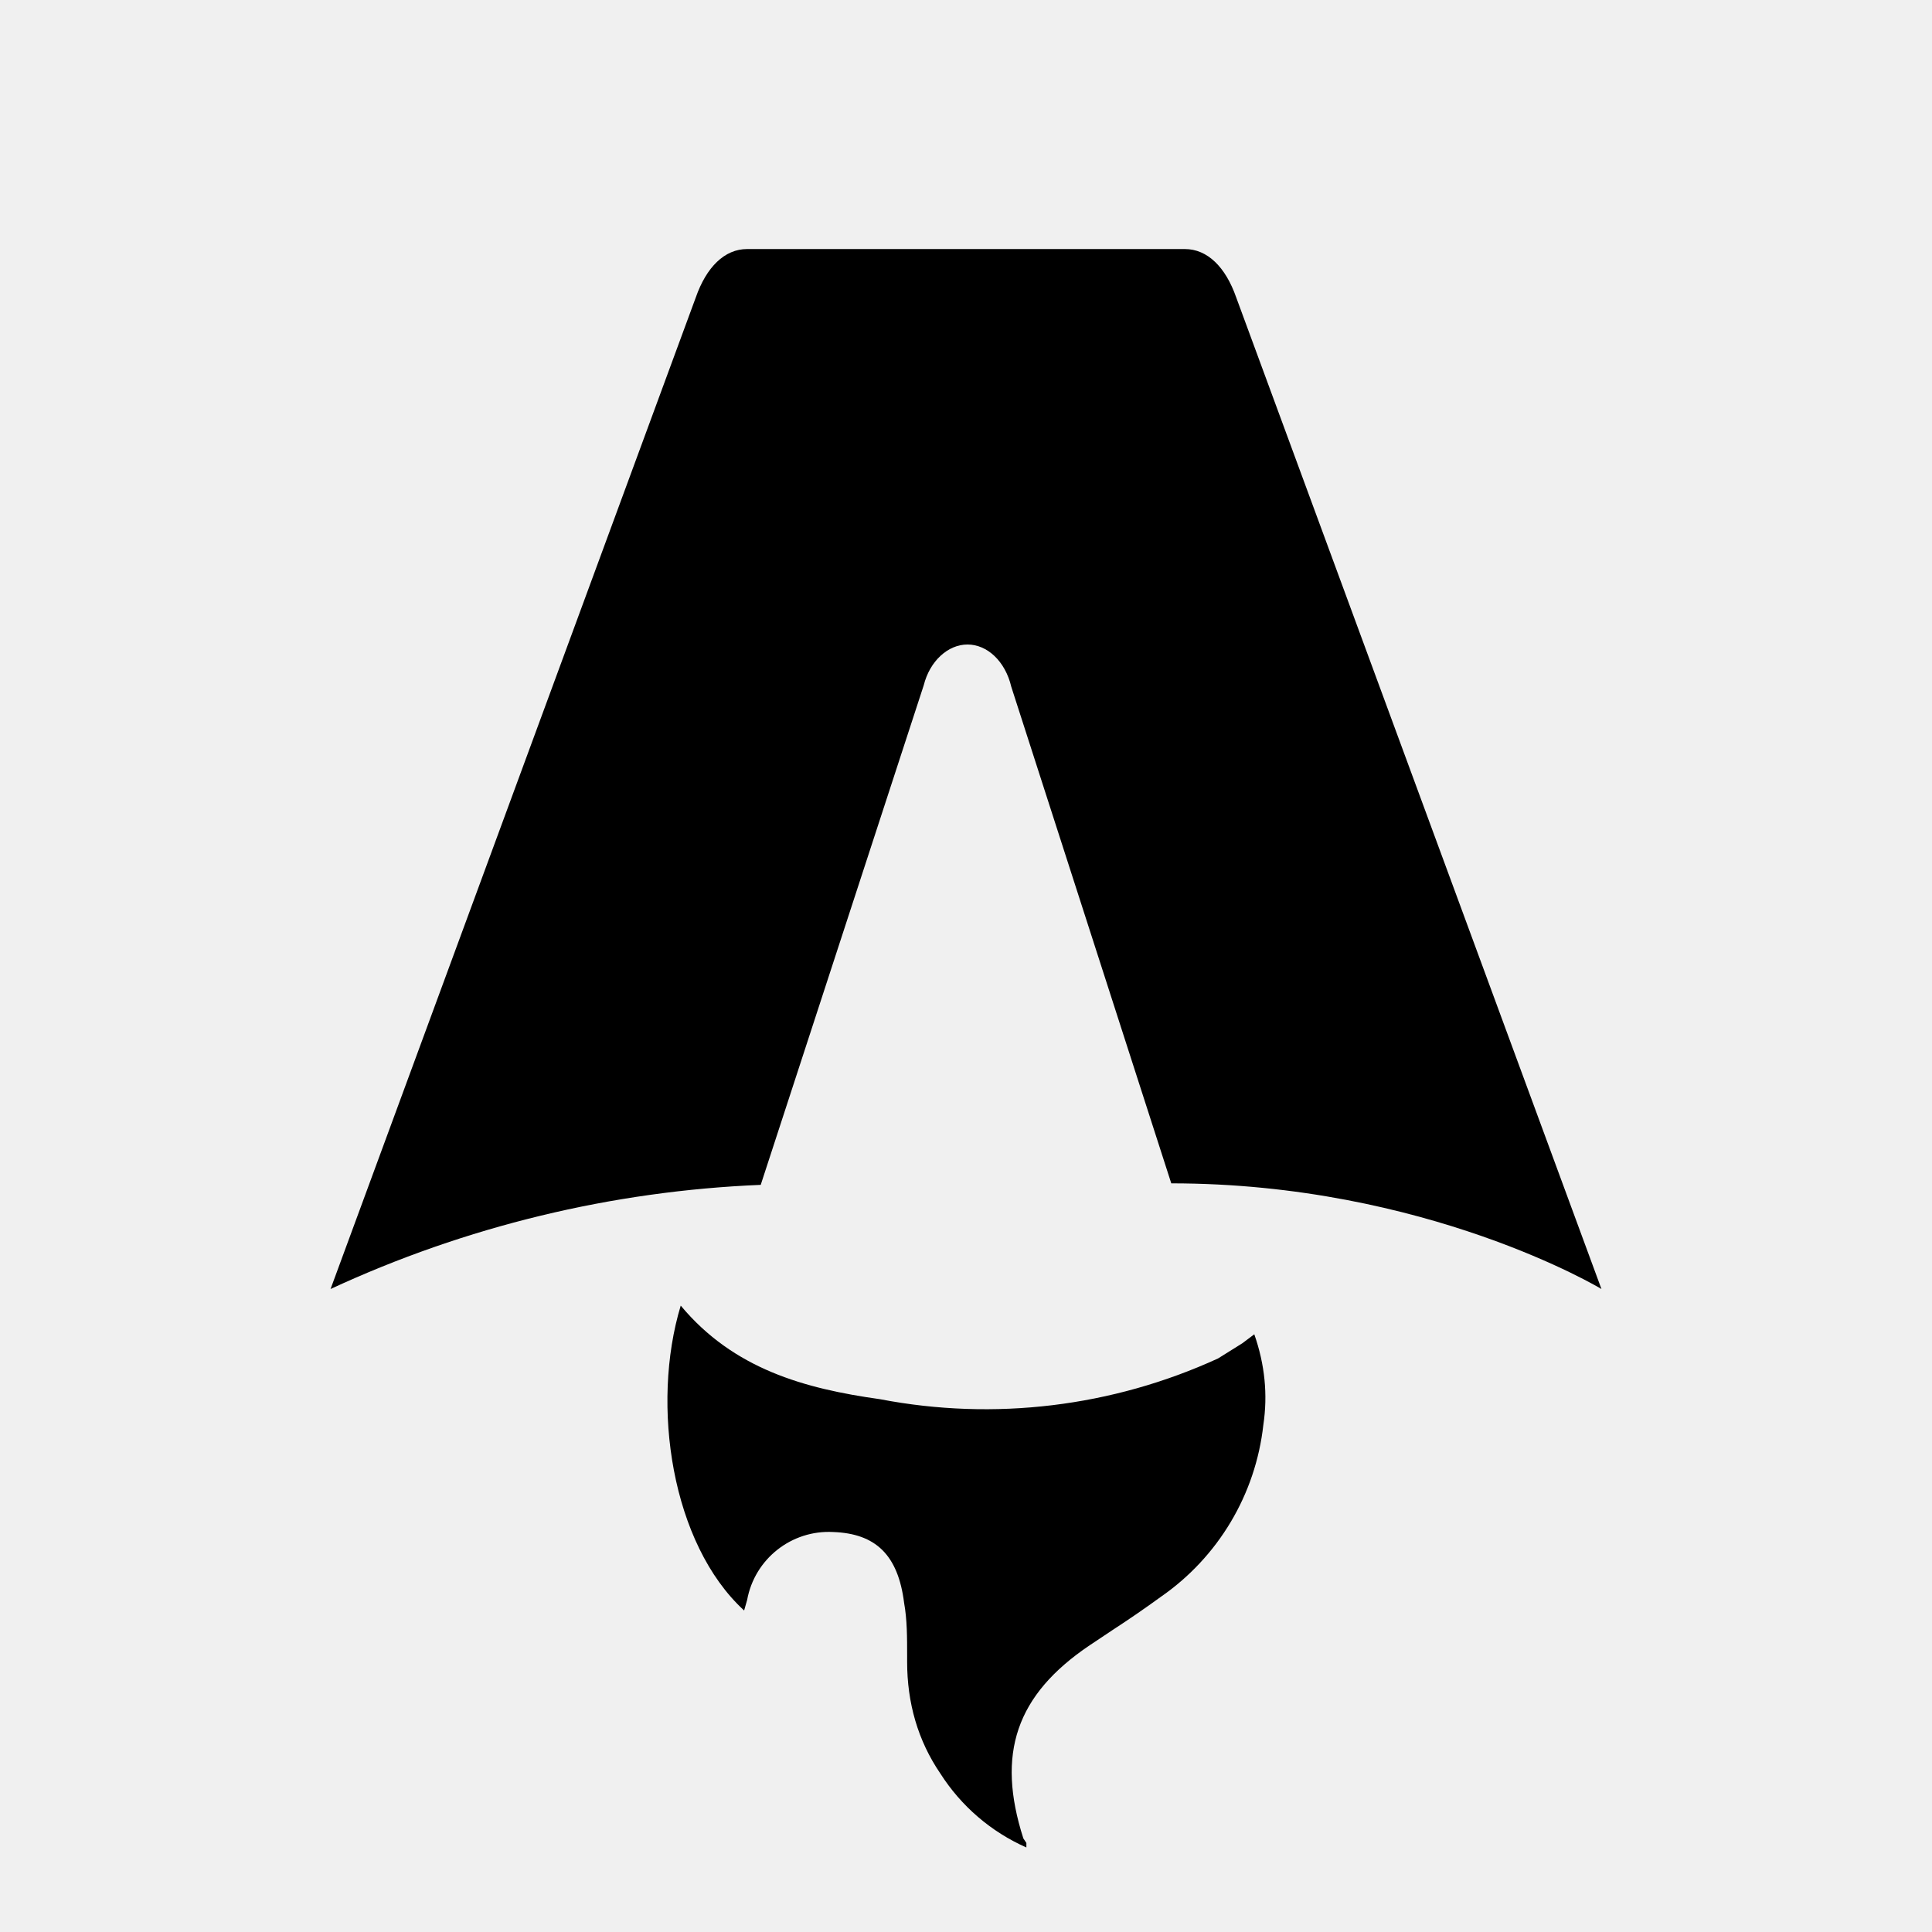
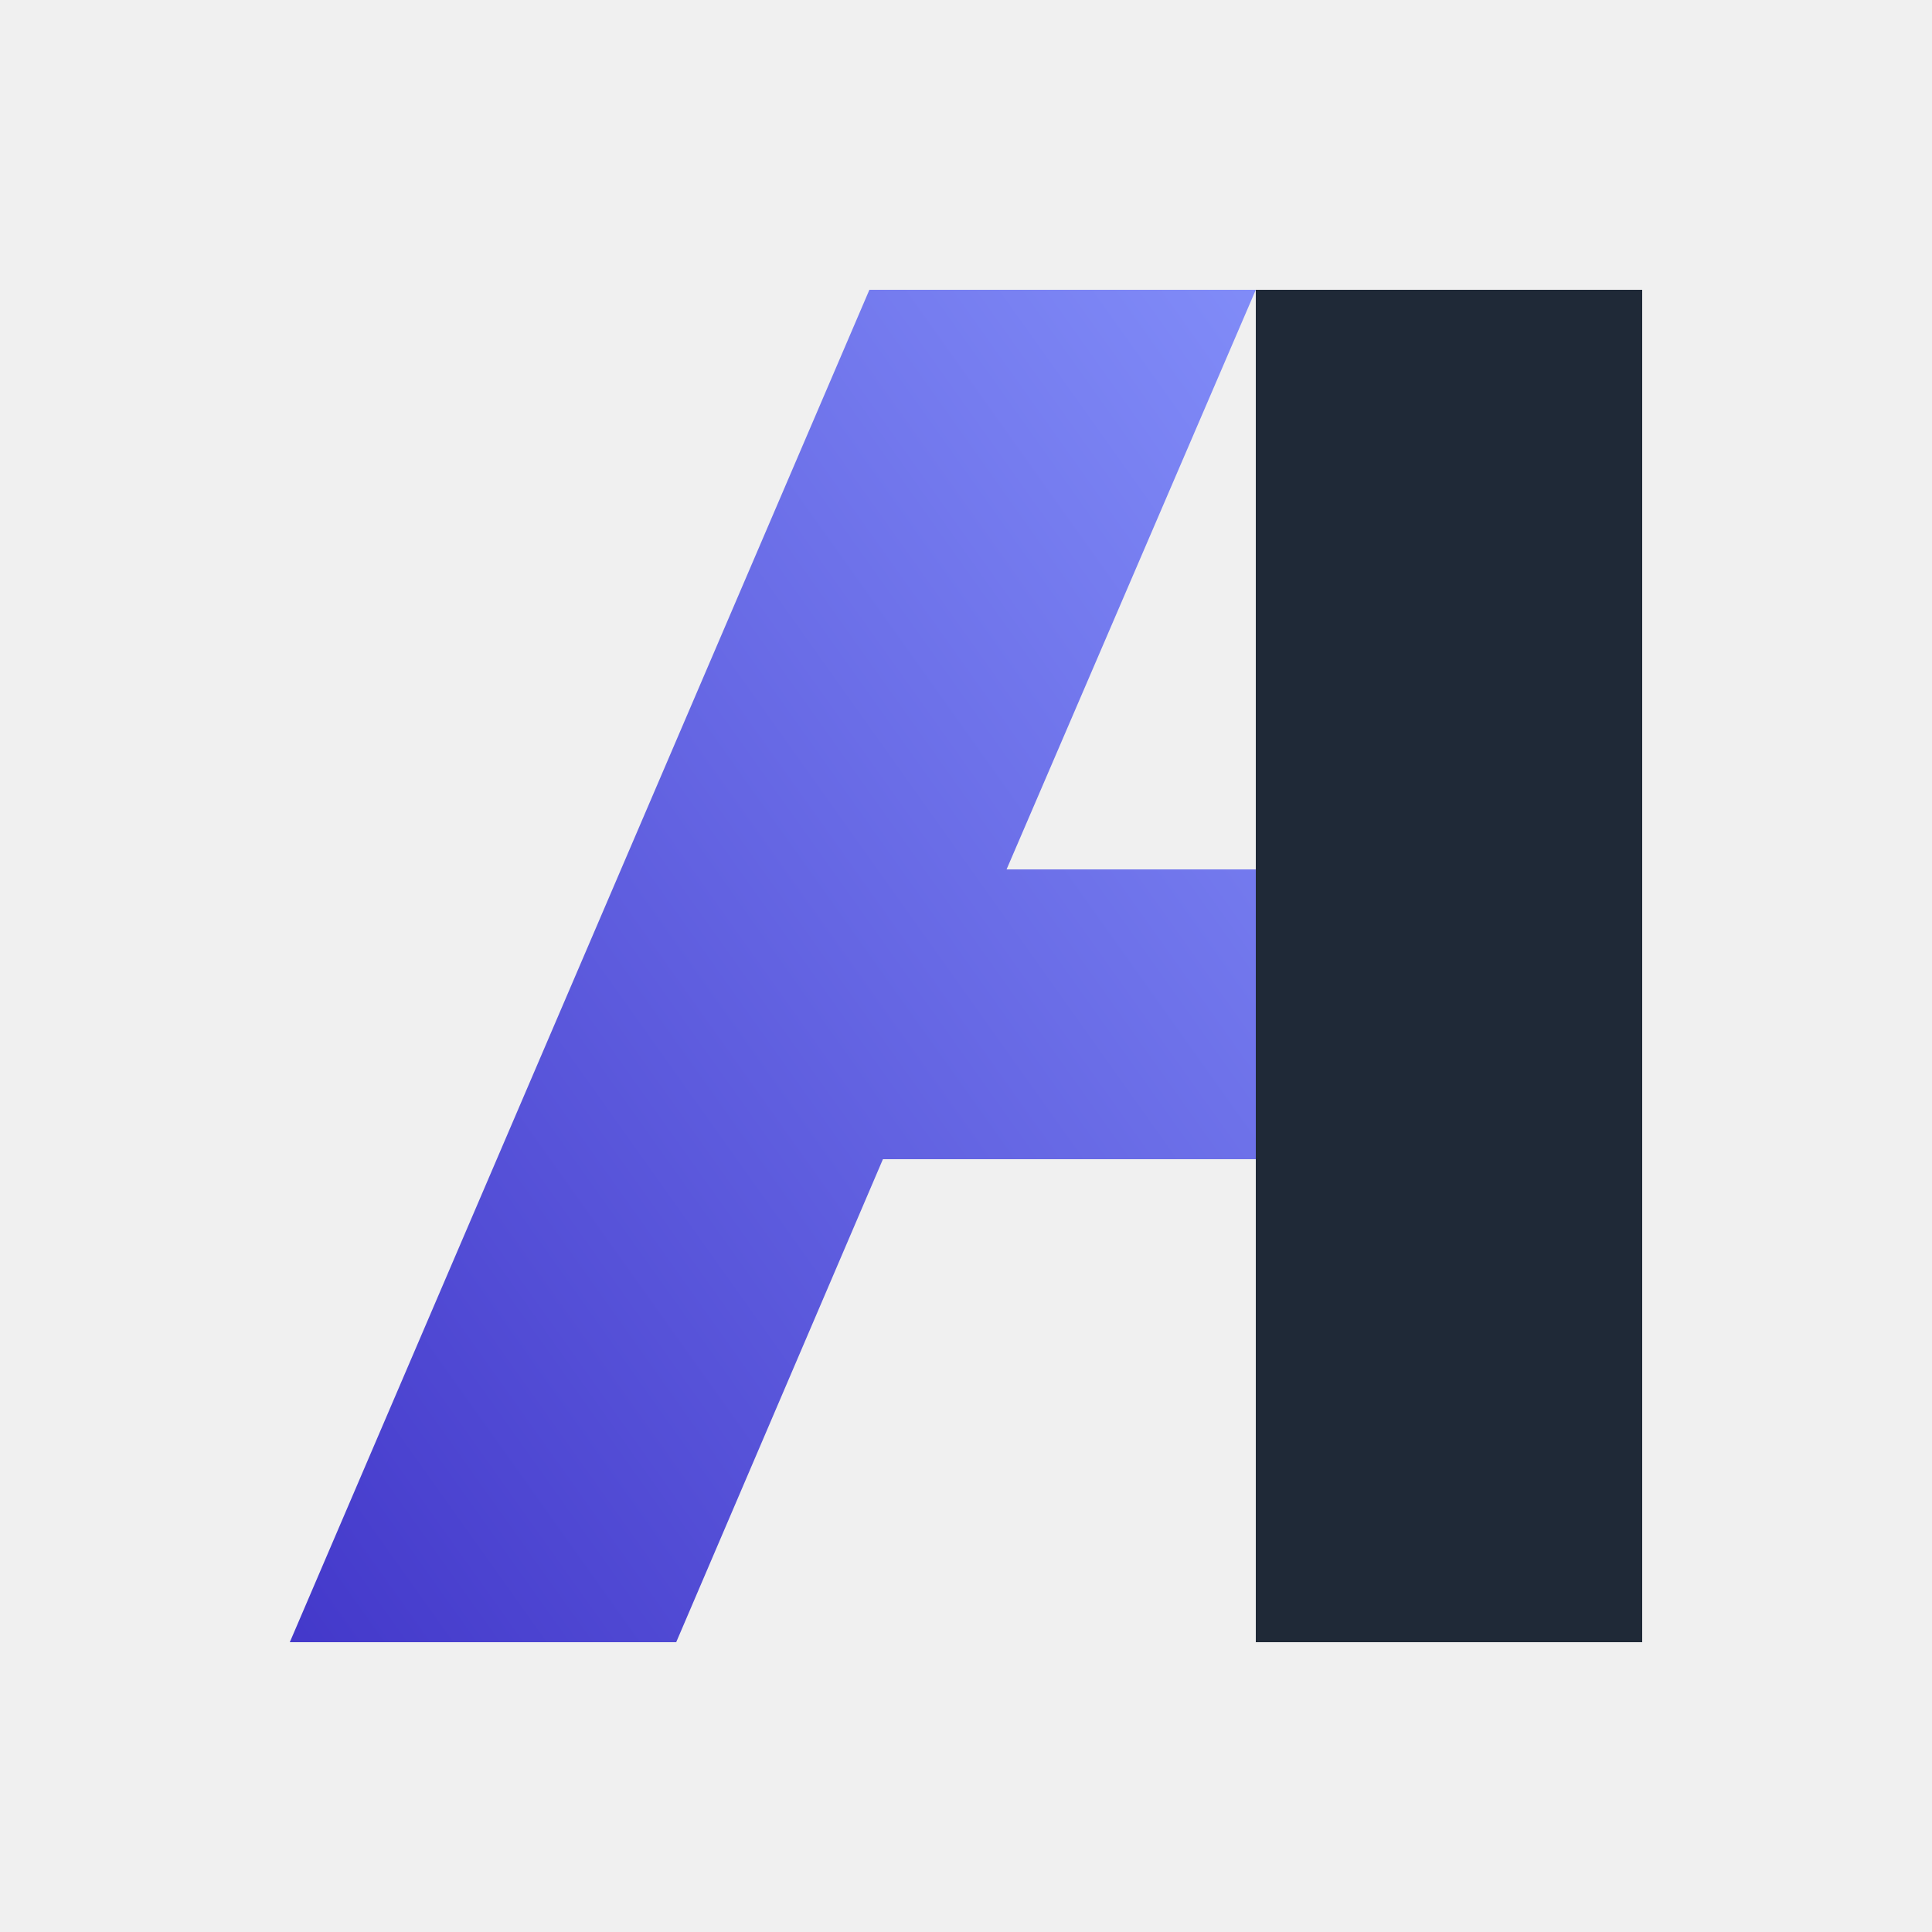
- <svg xmlns="http://www.w3.org/2000/svg" fill="none" viewBox="0 0 128 128">
-   <path d="M50.4 78.5a75.1 75.1 0 0 0-28.5 6.9l24.2-65.7c.7-2 1.9-3.2 3.4-3.2h29c1.5 0 2.7 1.2 3.4 3.2l24.2 65.7s-11.6-7-28.5-7L67 45.5c-.4-1.7-1.6-2.8-2.9-2.8-1.3 0-2.5 1.1-2.9 2.7L50.4 78.5Zm-1.1 28.2Zm-4.2-20.2c-2 6.6-.6 15.8 4.2 20.2a17.5 17.5 0 0 1 .2-.7 5.5 5.5 0 0 1 5.7-4.5c2.8.1 4.3 1.5 4.7 4.7.2 1.1.2 2.3.2 3.5v.4c0 2.7.7 5.2 2.2 7.4a13 13 0 0 0 5.7 4.9v-.3l-.2-.3c-1.8-5.6-.5-9.5 4.4-12.8l1.5-1a73 73 0 0 0 3.2-2.2 16 16 0 0 0 6.8-11.4c.3-2 .1-4-.6-6l-.8.6-1.6 1a37 37 0 0 1-22.4 2.7c-5-.7-9.7-2-13.2-6.2Z" />
+ <svg xmlns="http://www.w3.org/2000/svg" viewBox="0 0 100 100">
+   <defs>
+     <linearGradient id="grad" x1="0%" y1="100%" x2="100%" y2="0%">
+       <stop offset="0%" style="stop-color:#4338ca;stop-opacity:1" />
+       <stop offset="100%" style="stop-color:#818cf8;stop-opacity:1" />
+     </linearGradient>
+   </defs>
  <style>
-         path { fill: #000; }
-         @media (prefers-color-scheme: dark) {
-             path { fill: #FFF; }
-         }
-     </style>
+     .i-pillar { fill: #1f2937; }
+     @media (prefers-color-scheme: dark) {
+       .i-pillar { fill: #f8fafc; }
+     }
+   </style>
+   <path d="M 15 85 L 35 85 L 45.7 60 L 65 60 L 65 45 L 52.1 45 L 65 15 L 45 15 Z" fill="url(#grad)" />
+   <rect class="i-pillar" x="65" y="15" width="20" height="70" />
</svg>
